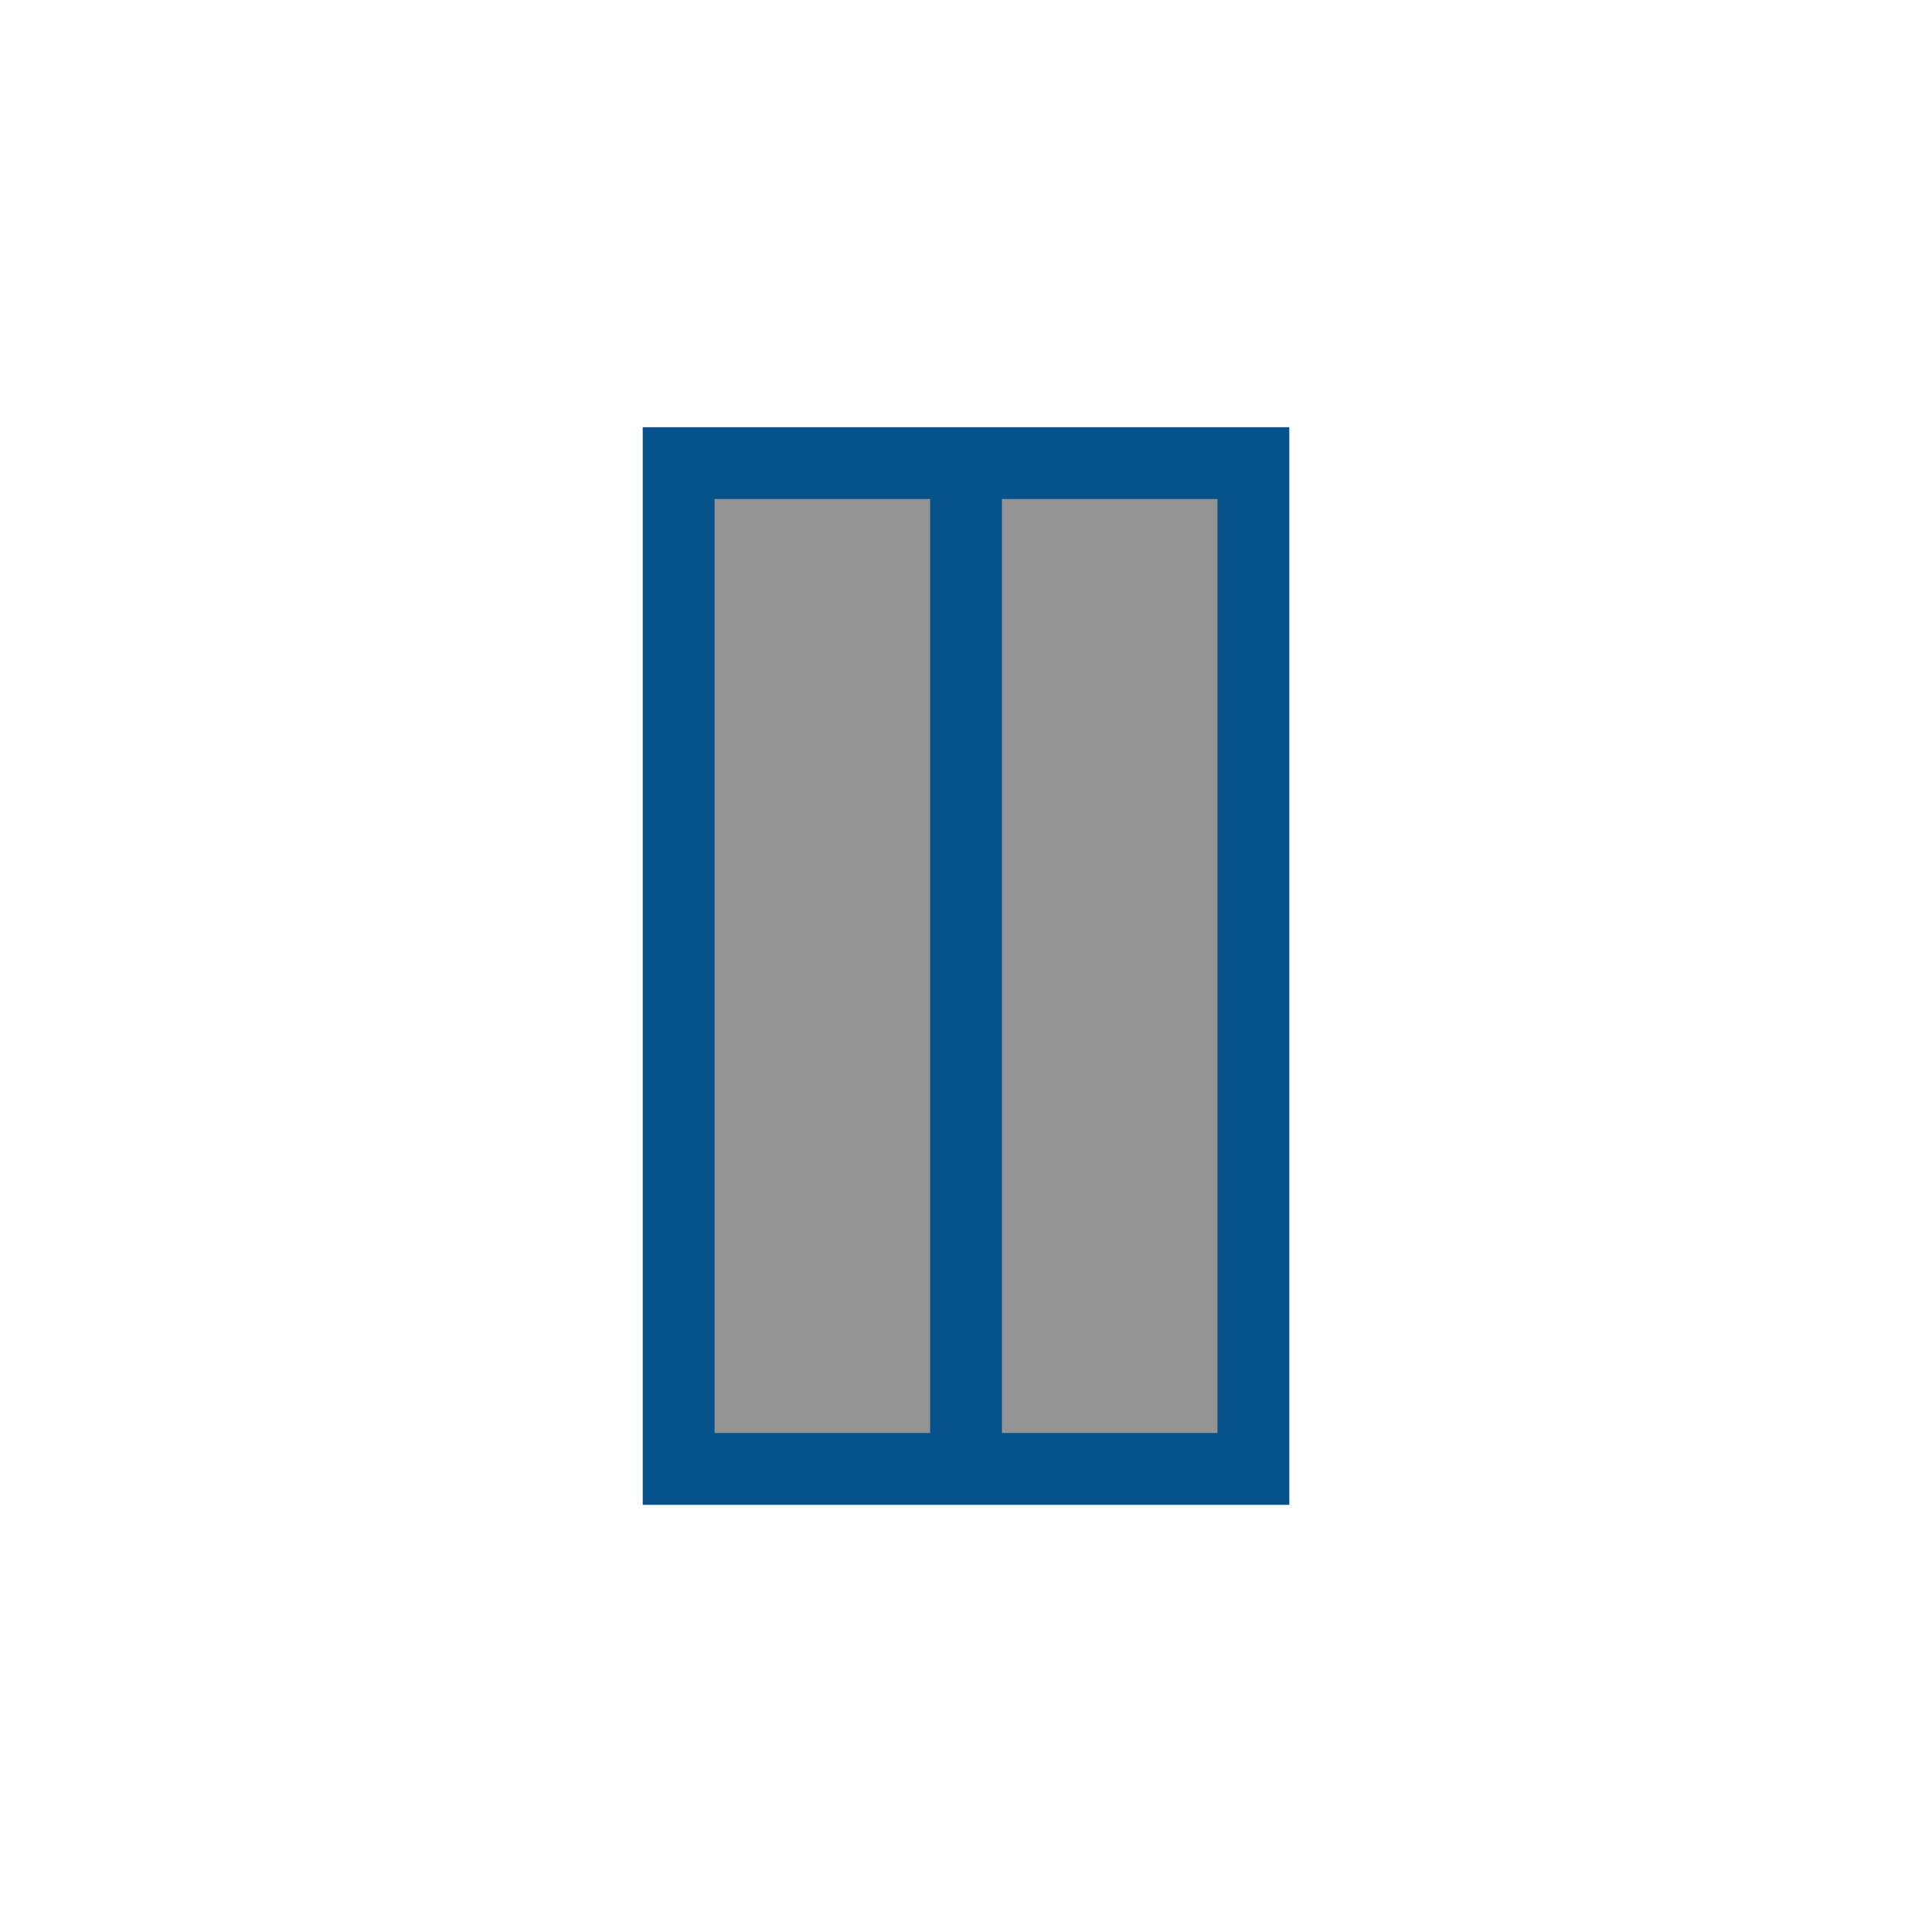
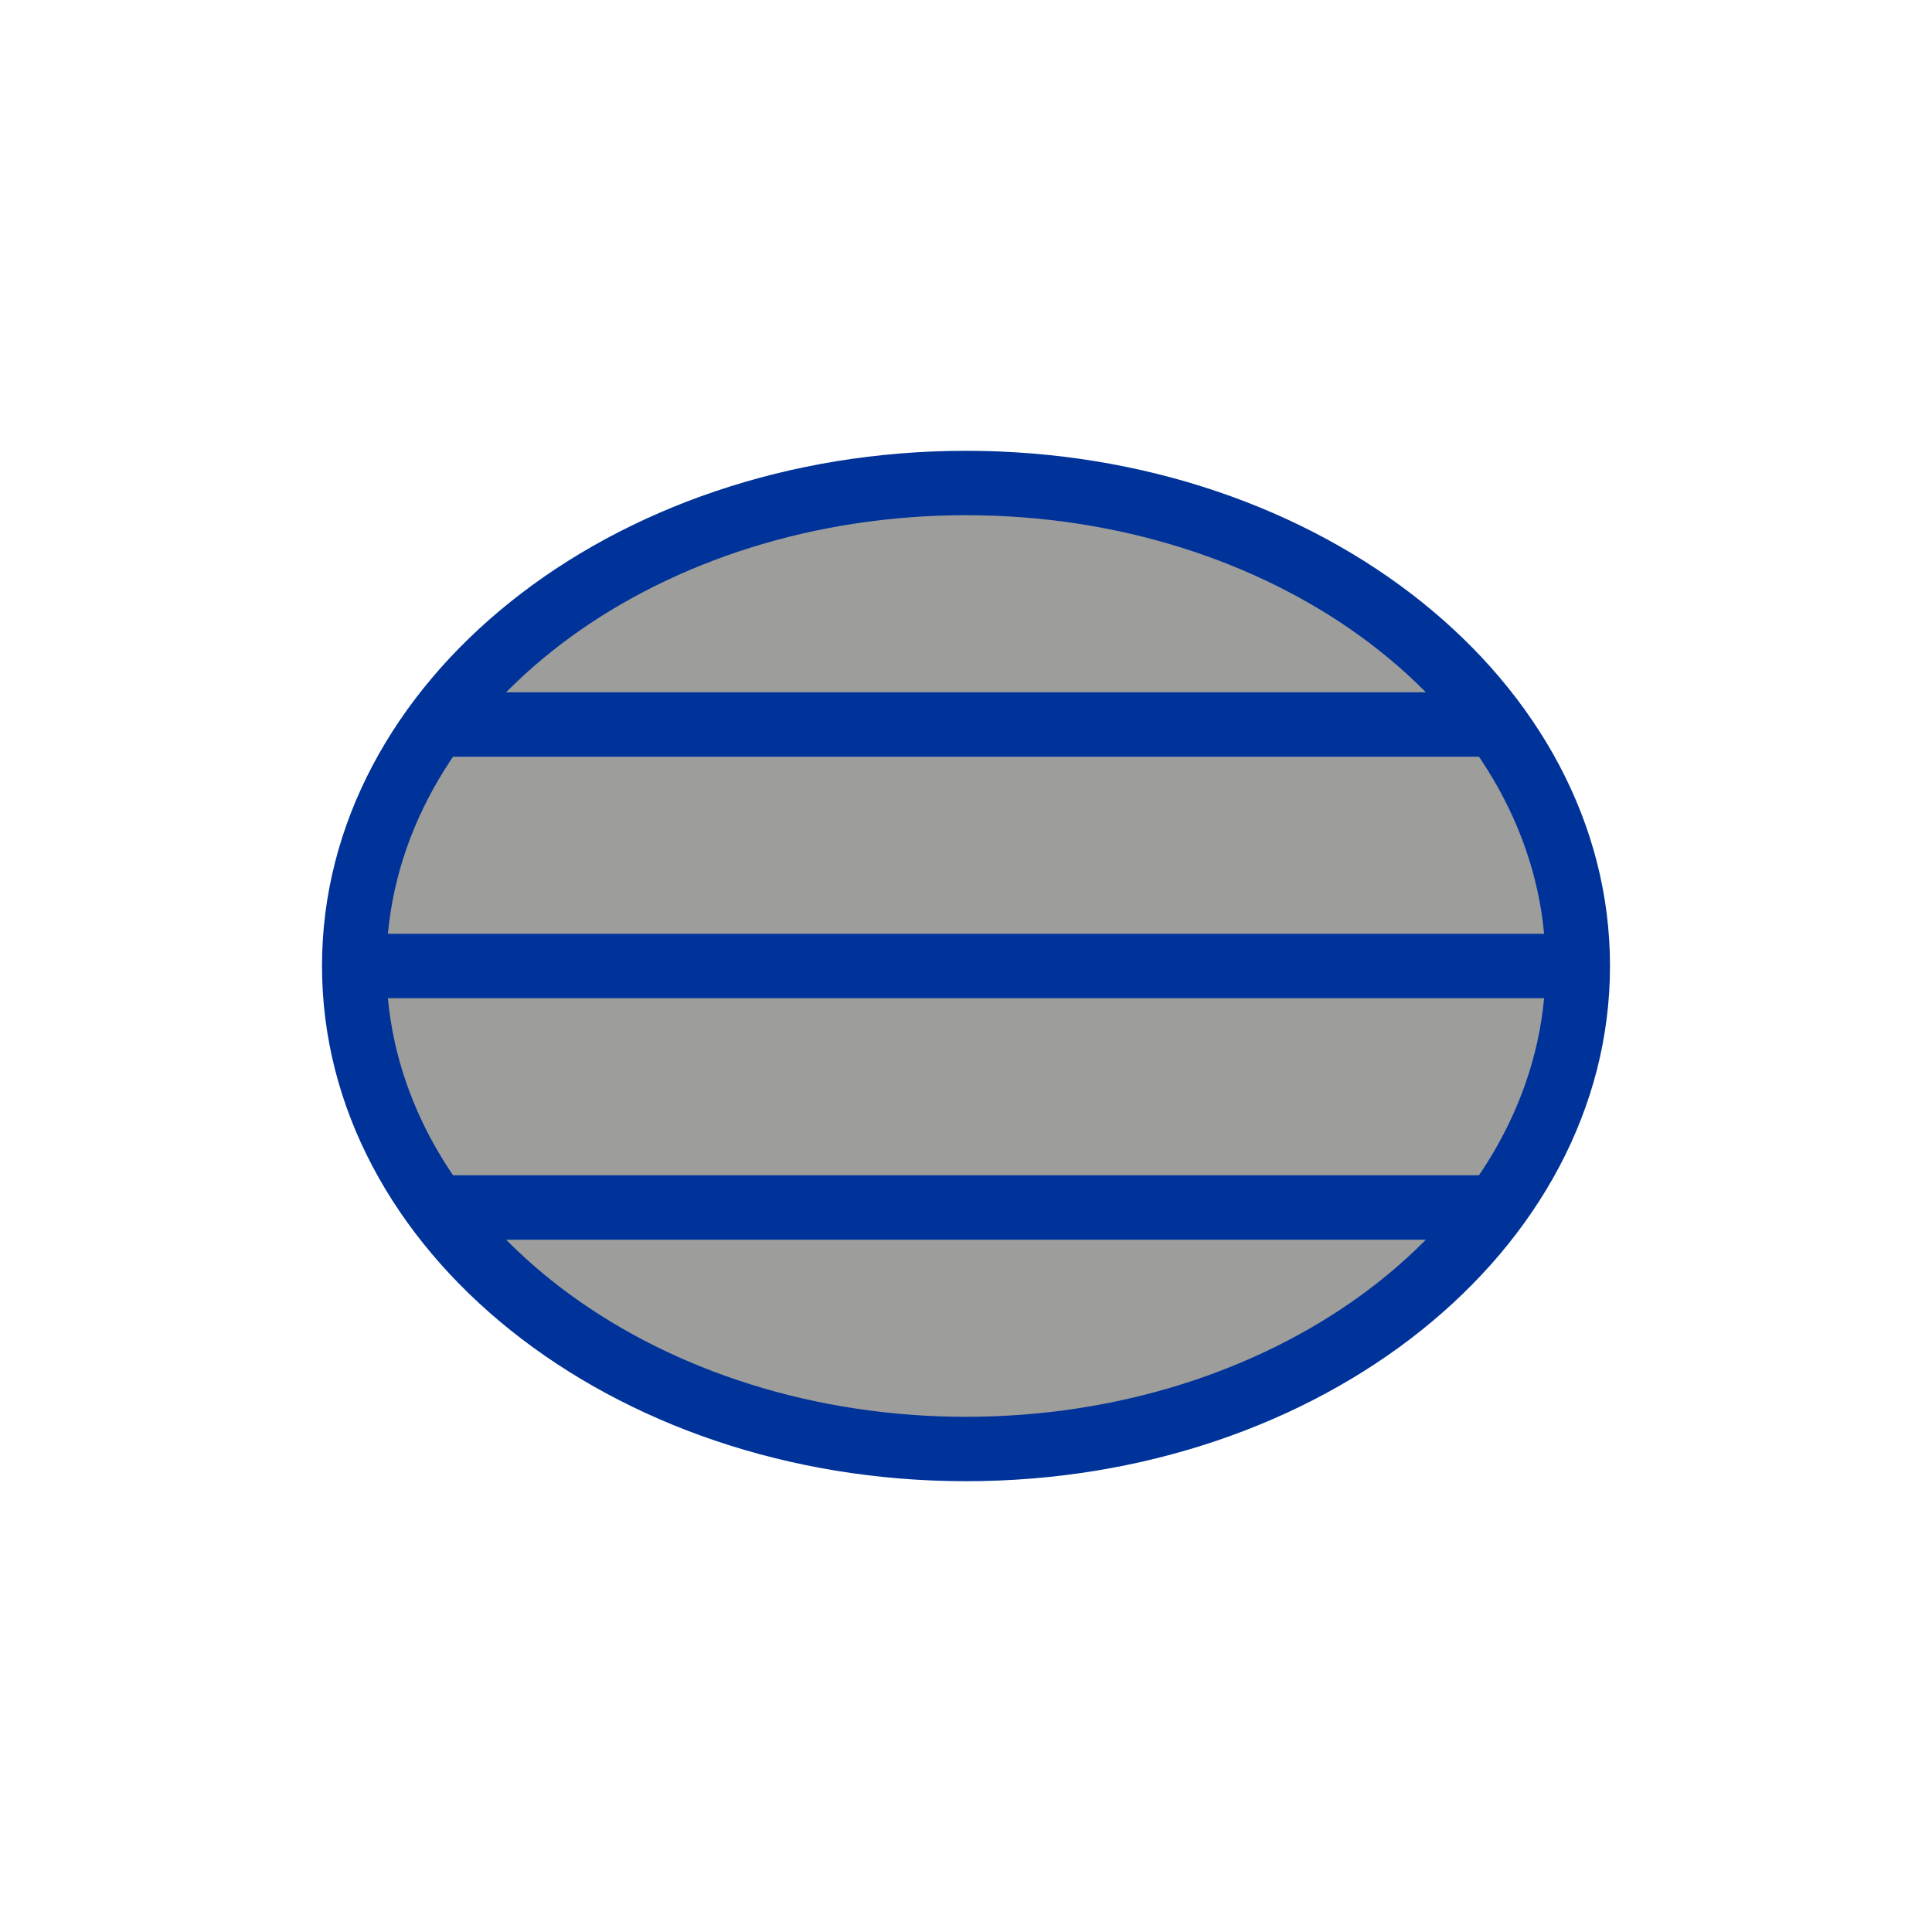
- <svg xmlns="http://www.w3.org/2000/svg" width="15" height="15" viewBox="-16.136 -26.893 32.271 53.785" id="_EIB">
-   <path fill="#08528C" d="M9 15H-9V-15H9Z" />
-   <path fill="#949494" d="M1 -13h6v26H1Z M-7 -13h6v26H-7Z" />
+ <svg xmlns="http://www.w3.org/2000/svg" width="15" height="15" viewBox="-60 -48 120 96" id="_EIB">
+   <ellipse rx="40" ry="32" fill="#039" />
+   <path id="_EIB-a" fill="#9D9D9C" d="M35.907 2C34.556 16.552 18.881 28 0 28S-34.556 16.552 -35.907 2Z" />
+   <use href="#_EIB-a" transform="rotate(180)" />
+   <path fill="#039" d="M31 17H-31L-34 13H34Z M-31 -17H31L34 -13H-34Z" />
</svg>
